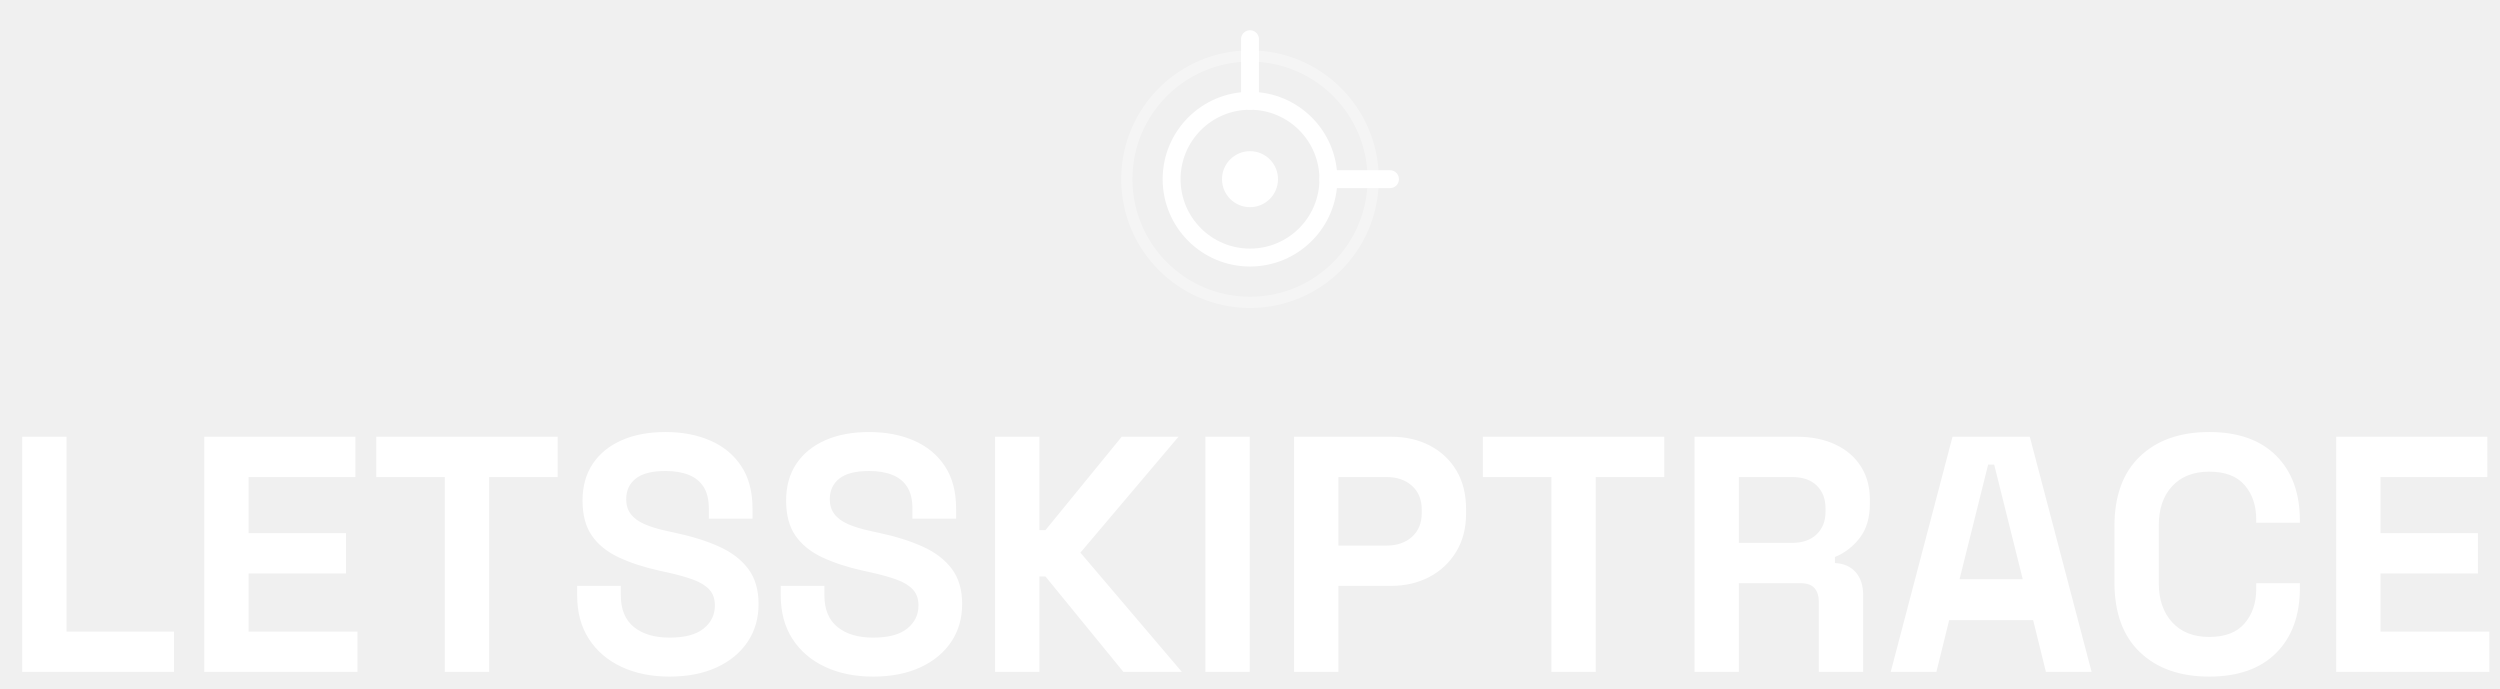
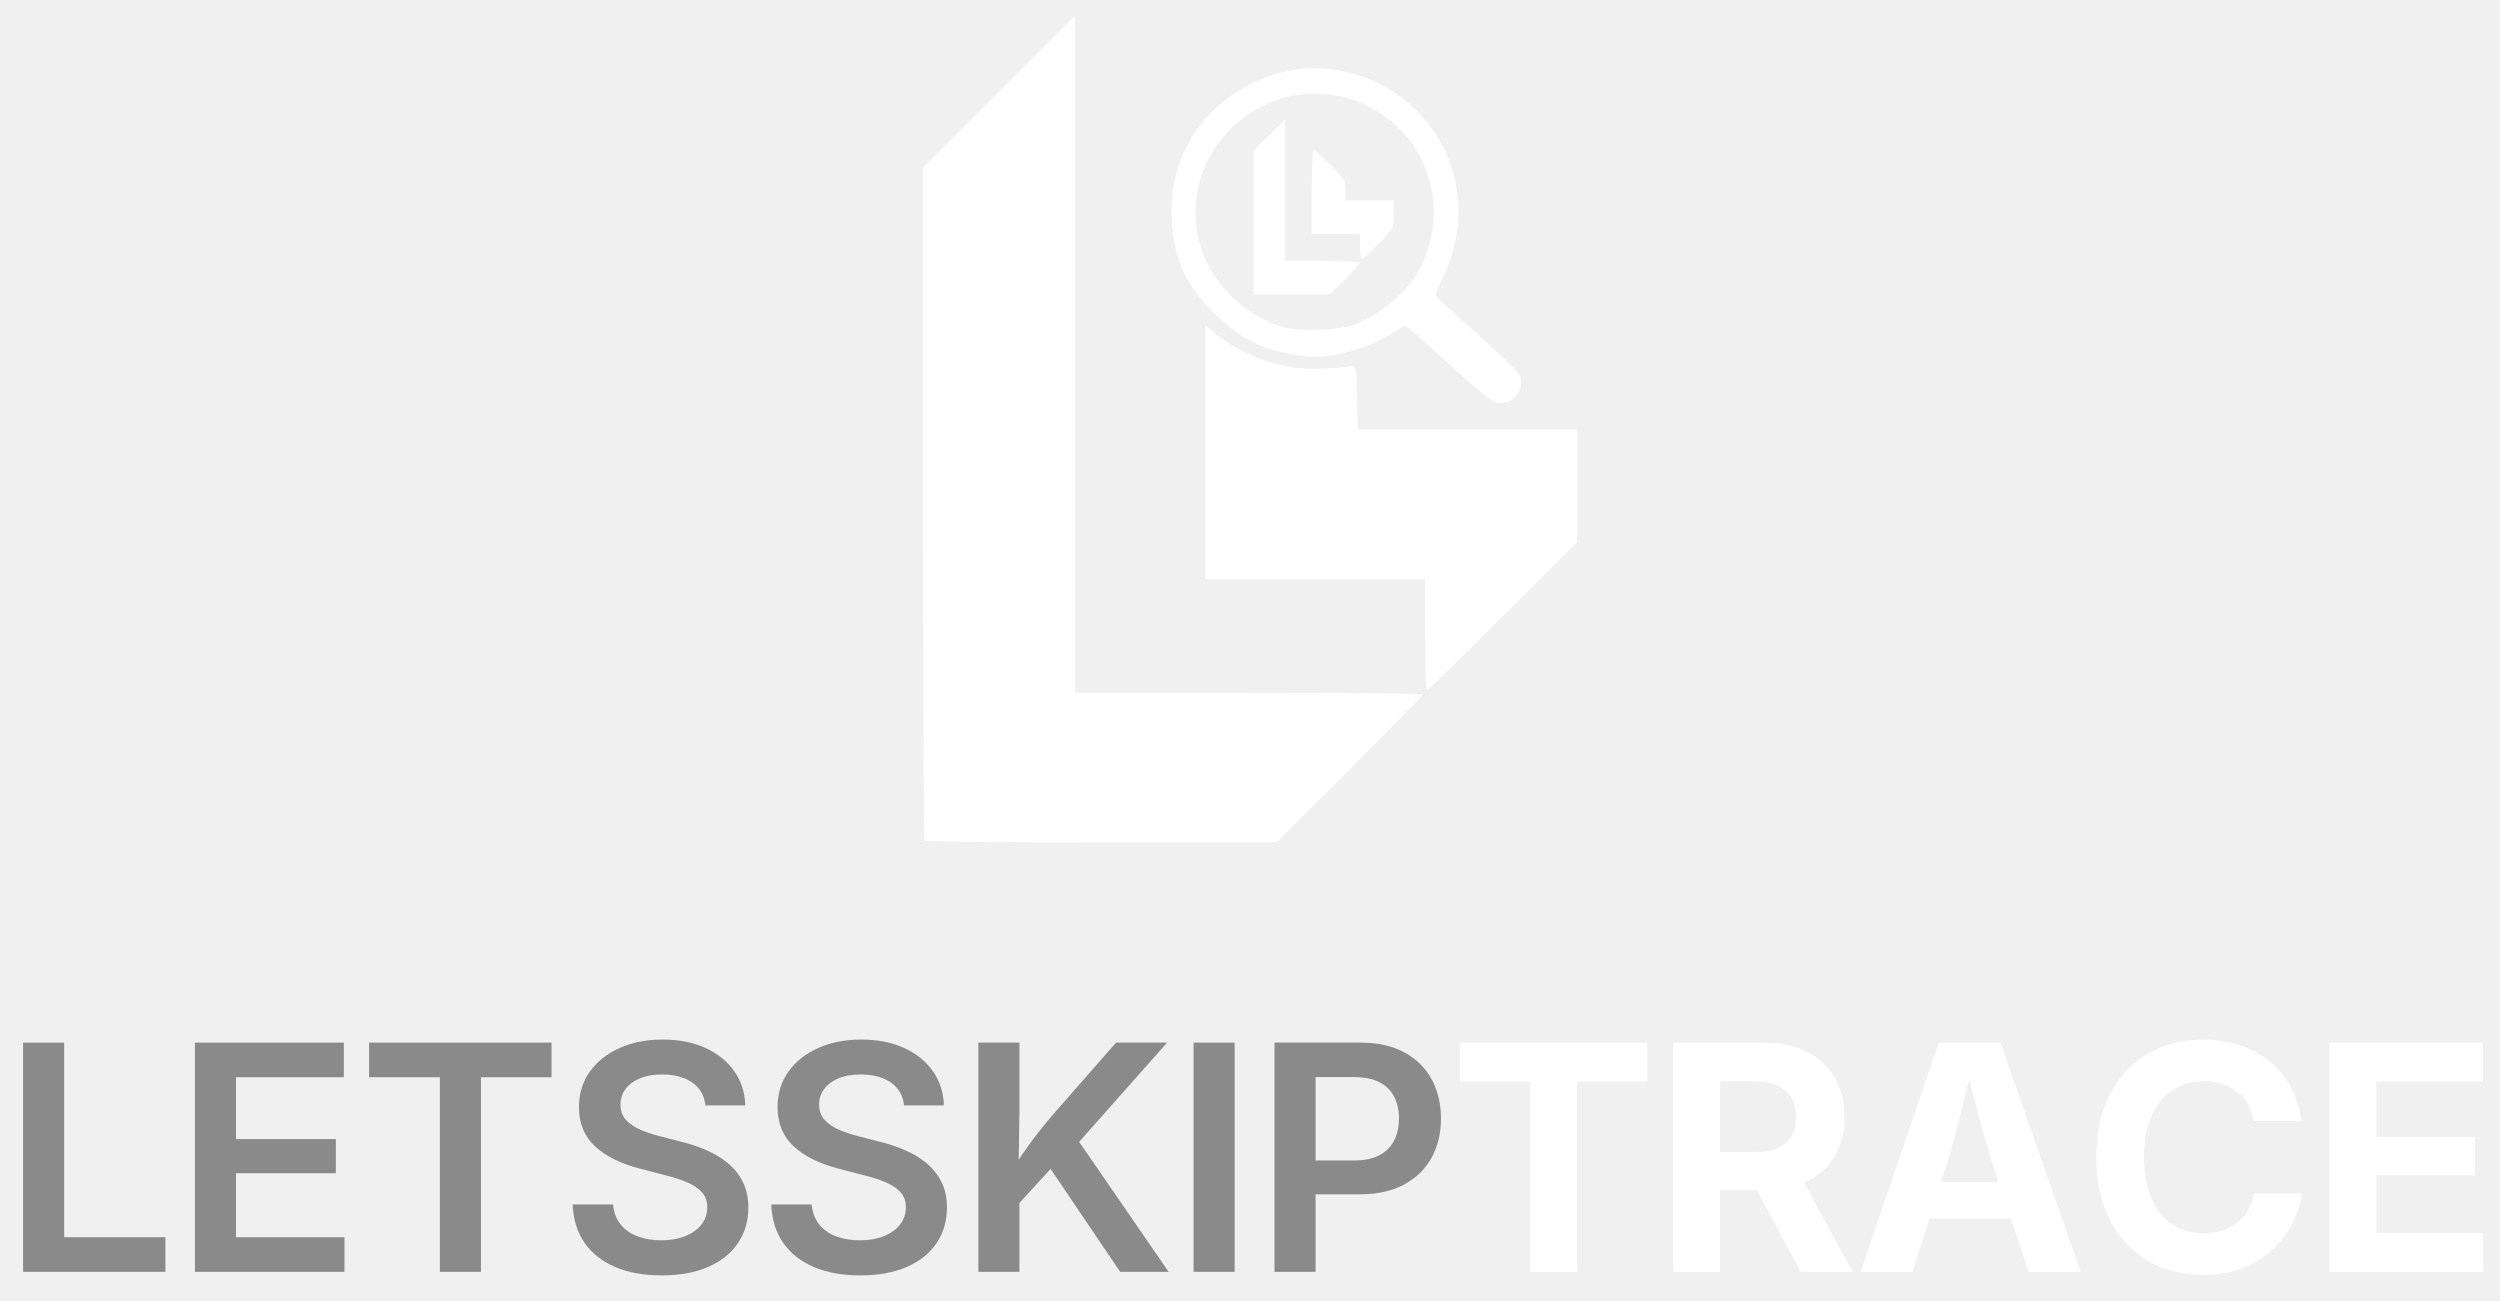
- <svg xmlns="http://www.w3.org/2000/svg" viewBox="0 0 893.0 246.0" width="893.0" height="246.0" role="img" aria-label="LETSSKIPTRACE">
-   <g transform="translate(382.5,0) scale(2.0)">
-     <circle cx="32" cy="32" r="22" fill="none" stroke="#FFFFFF" stroke-width="2" opacity="0.35" />
-     <circle cx="32" cy="32" r="14" fill="none" stroke="#FFFFFF" stroke-width="3.2" />
-     <circle cx="32" cy="32" r="5" fill="#FFFFFF" />
-     <g stroke="#FFFFFF" stroke-width="3.2" stroke-linecap="round">
-       <line x1="32" y1="18" x2="32" y2="7" />
-       <line x1="46" y1="32" x2="57" y2="32" />
-     </g>
+ <svg xmlns="http://www.w3.org/2000/svg" viewBox="0 0 872.8 454.0" width="872.8" height="454.0" role="img" aria-label="LETSSKIPTRACE">
+   <g transform="translate(317.2,0.0) scale(0.8426966)">
+     <path d="M6.67 348.33 C6.30 347.97 6.00 285.08 6.00 208.58 L6.00 69.49 L37.50 38.00 L69.00 6.51 L69.00 146.76 L69.00 287.00 L141.00 287.00 C180.60 287.00 213.00 287.34 213.00 287.76 C213.00 288.17 199.38 302.12 182.74 318.76 L152.49 349.00 L79.91 349.00 C39.99 349.00 7.03 348.70 6.67 348.33 Z M214.00 263.00 L214.00 240.00 L168.50 240.00 L123.00 240.00 L123.00 187.48 L123.00 134.95 L128.25 139.13 C135.10 144.59 145.55 149.36 155.43 151.53 C162.72 153.14 171.17 153.20 183.50 151.74 C185.40 151.51 185.51 152.17 185.78 164.75 L186.06 178.00 L231.53 178.00 L277.00 178.00 L277.00 201.26 L277.00 224.51 L246.24 255.26 C229.33 272.17 215.15 286.00 214.74 286.00 C214.33 286.00 214.00 275.65 214.00 263.00 Z M230.25 156.54 C223.79 150.78 215.80 143.60 212.50 140.58 C209.20 137.55 206.13 135.06 205.68 135.04 C205.23 135.02 202.98 136.28 200.68 137.85 C194.50 142.07 183.98 145.93 175.20 147.21 C168.76 148.15 165.94 148.06 158.48 146.70 C145.29 144.28 136.52 139.59 126.45 129.60 C114.04 117.27 109.00 105.11 109.00 87.52 C109.00 76.48 111.20 67.93 116.48 58.42 C127.05 39.40 150.53 26.68 171.89 28.40 C189.33 29.81 203.62 37.19 214.64 50.50 C229.38 68.30 232.01 93.73 221.31 115.11 C217.85 122.02 217.81 122.25 219.63 123.96 C220.66 124.93 228.39 131.91 236.82 139.47 C245.25 147.03 252.62 154.26 253.20 155.54 C255.52 160.64 251.15 167.00 245.31 167.00 C242.53 167.00 240.15 165.34 230.25 156.54 Z M186.00 134.02 C192.48 131.47 202.64 123.96 207.11 118.42 C215.25 108.32 219.19 93.49 217.11 80.75 C214.08 62.22 202.47 48.16 184.73 41.53 C175.35 38.03 161.98 37.95 152.62 41.35 C128.21 50.21 114.46 74.57 120.08 98.97 C123.93 115.69 138.43 130.80 155.10 135.48 C162.83 137.64 178.70 136.89 186.00 134.02 Z M143.00 92.22 L143.00 62.44 L149.50 56.00 L156.00 49.56 L156.00 78.78 L156.00 108.00 L171.50 108.00 C180.03 108.00 187.00 108.35 187.00 108.78 C187.00 109.21 184.18 112.36 180.72 115.78 L174.45 122.00 L158.72 122.00 L143.00 122.00 L143.00 92.22 Z M187.59 107.26 C187.26 106.93 187.00 104.49 187.00 101.83 L187.00 97.00 L177.00 97.00 L167.00 97.00 L167.00 79.50 C167.00 69.88 167.35 62.00 167.78 62.00 C168.21 62.00 171.36 64.82 174.78 68.28 C180.43 73.98 181.00 74.94 181.00 78.78 L181.00 83.00 L191.00 83.00 L201.00 83.00 L200.99 88.75 C200.98 94.45 200.93 94.56 194.58 101.17 C191.06 104.84 187.91 107.58 187.59 107.26 Z" fill="#FFFFFF" fill-rule="evenodd" />
  </g>
-   <path d="M7.92 240.0V156.0H23.76V225.6H62.16V240.0ZM72.96 240.0V156.0H126.96V170.4H88.8V190.44H123.6V204.84H88.8V225.6H127.68V240.0ZM158.88 240.0V170.4H134.4V156.0H199.2V170.4H174.72V240.0ZM239.16 241.68Q229.44 241.68 222.0 238.2Q214.56 234.72 210.36 228.24Q206.16 221.76 206.16 212.64V209.28H221.76V212.64Q221.76 220.2 226.44 223.98Q231.12 227.76 239.16 227.76Q247.32 227.76 251.34 224.52Q255.36 221.28 255.36 216.24Q255.36 212.76 253.38 210.6Q251.4 208.44 247.62 207.06Q243.84 205.68 238.44 204.48L235.68 203.88Q227.04 201.96 220.86 199.02Q214.68 196.08 211.38 191.28Q208.08 186.48 208.08 178.8Q208.08 171.12 211.74 165.66Q215.4 160.2 222.06 157.26Q228.72 154.32 237.72 154.32Q246.72 154.32 253.74 157.38Q260.76 160.44 264.78 166.5Q268.8 172.56 268.8 181.68V185.28H253.2V181.68Q253.2 176.88 251.34 173.94Q249.48 171.0 246.0 169.62Q242.52 168.24 237.72 168.24Q230.52 168.24 227.1 170.94Q223.68 173.64 223.68 178.32Q223.68 181.44 225.3 183.6Q226.92 185.76 230.16 187.2Q233.4 188.64 238.44 189.72L241.2 190.32Q250.2 192.24 256.86 195.24Q263.52 198.24 267.24 203.16Q270.96 208.08 270.96 215.76Q270.96 223.44 267.06 229.26Q263.16 235.08 256.02 238.38Q248.88 241.68 239.16 241.68ZM311.88 241.68Q302.16 241.68 294.72 238.2Q287.28 234.72 283.08 228.24Q278.88 221.76 278.88 212.64V209.28H294.48V212.64Q294.48 220.2 299.16 223.98Q303.84 227.76 311.88 227.76Q320.04 227.76 324.06 224.52Q328.08 221.28 328.08 216.24Q328.08 212.76 326.1 210.6Q324.12 208.44 320.34 207.06Q316.56 205.68 311.16 204.48L308.4 203.88Q299.76 201.96 293.58 199.02Q287.4 196.08 284.1 191.28Q280.8 186.48 280.8 178.8Q280.8 171.12 284.46 165.66Q288.12 160.2 294.78 157.26Q301.44 154.32 310.44 154.32Q319.44 154.32 326.46 157.38Q333.48 160.44 337.5 166.5Q341.52 172.56 341.52 181.68V185.28H325.92V181.68Q325.92 176.88 324.06 173.94Q322.2 171.0 318.72 169.62Q315.24 168.24 310.44 168.24Q303.24 168.24 299.82 170.94Q296.4 173.64 296.4 178.32Q296.4 181.44 298.02 183.6Q299.64 185.76 302.88 187.2Q306.12 188.64 311.16 189.72L313.92 190.32Q322.92 192.24 329.58 195.24Q336.24 198.24 339.96 203.16Q343.68 208.08 343.68 215.76Q343.68 223.44 339.78 229.26Q335.88 235.08 328.74 238.38Q321.6 241.68 311.88 241.68ZM355.44 240.0V156.0H371.28V189.36H373.44L400.68 156.0H420.96L385.92 197.4L422.16 240.0H401.28L373.44 205.92H371.28V240.0ZM430.56 240.0V156.0H446.4V240.0ZM462.24 240.0V156.0H496.8Q504.72 156.0 510.78 159.18Q516.84 162.36 520.26 168.12Q523.68 173.88 523.68 181.8V183.48Q523.68 191.28 520.14 197.1Q516.6 202.92 510.54 206.1Q504.48 209.28 496.8 209.28H478.08V240.0ZM478.08 194.88H495.24Q500.88 194.88 504.36 191.76Q507.84 188.64 507.84 183.24V182.04Q507.84 176.64 504.36 173.52Q500.88 170.4 495.24 170.4H478.08ZM554.16 240.0V170.4H529.68V156.0H594.48V170.4H570.0V240.0ZM605.28 240.0V156.0H641.76Q649.68 156.0 655.56 158.76Q661.44 161.52 664.68 166.56Q667.92 171.6 667.92 178.44V179.88Q667.92 187.44 664.32 192.12Q660.72 196.8 655.44 198.96V201.12Q660.24 201.36 662.88 204.42Q665.52 207.48 665.52 212.52V240.0H649.68V214.8Q649.68 211.92 648.18 210.12Q646.68 208.32 643.2 208.32H621.12V240.0ZM621.12 193.92H640.08Q645.72 193.92 648.9 190.86Q652.08 187.8 652.08 182.76V181.56Q652.08 176.52 648.96 173.46Q645.84 170.4 640.08 170.4H621.12ZM675.36 240.0 697.44 156.0H725.04L747.12 240.0H730.8L726.24 221.52H696.24L691.68 240.0ZM699.96 206.88H722.52L712.32 165.96H710.16ZM789.12 241.68Q773.52 241.68 764.4 232.98Q755.28 224.28 755.28 208.08V187.92Q755.28 171.72 764.4 163.02Q773.52 154.32 789.12 154.32Q804.6 154.32 813.06 162.78Q821.52 171.24 821.52 186.0V186.72H805.92V185.52Q805.92 178.08 801.78 173.28Q797.64 168.48 789.12 168.48Q780.72 168.48 775.92 173.64Q771.12 178.8 771.12 187.68V208.32Q771.12 217.08 775.92 222.3Q780.72 227.52 789.12 227.52Q797.64 227.52 801.78 222.66Q805.92 217.8 805.92 210.48V208.32H821.52V210.0Q821.52 224.76 813.06 233.22Q804.6 241.68 789.12 241.68ZM834.48 240.0V156.0H888.48V170.4H850.32V190.44H885.12V204.84H850.32V225.6H889.2V240.0Z" fill="#FFFFFF" />
+   <path d="M8.057 444.029V364.0H22.397V431.944H57.739V444.029Z" fill="#8A8A8A" />
+   <path d="M68.054 444.029V364.0H120.046V376.085H82.395V397.677H117.253V409.601H82.395V431.944H120.261V444.029Z" fill="#8A8A8A" />
+   <path d="M128.857 376.085V364.0H192.558V376.085H167.905V444.029H153.564V376.085Z" fill="#8A8A8A" />
+   <path d="M230.963 445.265Q221.671 445.265 214.823 442.364Q207.975 439.464 204.108 433.932Q200.241 428.399 199.919 420.504H214.045Q214.421 424.693 216.676 427.486Q218.932 430.279 222.638 431.649Q226.344 433.019 230.856 433.019Q235.583 433.019 239.208 431.568Q242.834 430.118 244.875 427.513Q246.916 424.908 246.916 421.471Q246.916 418.355 245.116 416.314Q243.317 414.273 240.067 412.85Q236.818 411.427 232.467 410.353L223.39 407.989Q213.346 405.411 207.733 400.201Q202.121 394.991 202.121 386.505Q202.121 379.415 205.934 374.098Q209.748 368.78 216.354 365.853Q222.961 362.926 231.339 362.926Q239.879 362.926 246.325 365.88Q252.77 368.834 256.396 374.044Q260.021 379.254 260.182 385.914H246.271Q245.734 380.758 241.679 377.938Q237.624 375.118 231.125 375.118Q226.613 375.118 223.363 376.488Q220.114 377.857 218.368 380.221Q216.623 382.584 216.623 385.646Q216.623 388.976 218.691 391.124Q220.758 393.272 223.9 394.562Q227.043 395.851 230.265 396.656L237.731 398.59Q242.189 399.664 246.379 401.437Q250.568 403.209 253.925 405.921Q257.282 408.634 259.269 412.501Q261.256 416.368 261.256 421.578Q261.256 428.614 257.658 433.958Q254.059 439.303 247.292 442.284Q240.524 445.265 230.963 445.265Z" fill="#8A8A8A" />
+   <path d="M300.306 445.265Q291.014 445.265 284.166 442.364Q277.318 439.464 273.451 433.932Q269.584 428.399 269.262 420.504H283.387Q283.763 424.693 286.019 427.486Q288.275 430.279 291.981 431.649Q295.687 433.019 300.199 433.019Q304.926 433.019 308.551 431.568Q312.177 430.118 314.218 427.513Q316.259 424.908 316.259 421.471Q316.259 418.355 314.459 416.314Q312.66 414.273 309.41 412.85Q306.161 411.427 301.81 410.353L292.733 407.989Q282.689 405.411 277.076 400.201Q271.464 394.991 271.464 386.505Q271.464 379.415 275.277 374.098Q279.091 368.78 285.697 365.853Q292.304 362.926 300.682 362.926Q309.222 362.926 315.668 365.88Q322.113 368.834 325.739 374.044Q329.364 379.254 329.525 385.914H315.614Q315.077 380.758 311.022 377.938Q306.967 375.118 300.468 375.118Q295.956 375.118 292.706 376.488Q289.457 377.857 287.711 380.221Q285.966 382.584 285.966 385.646Q285.966 388.976 288.033 391.124Q290.101 393.272 293.243 394.562Q296.386 395.851 299.608 396.656L307.074 398.59Q311.532 399.664 315.721 401.437Q319.911 403.209 323.268 405.921Q326.625 408.634 328.612 412.501Q330.599 416.368 330.599 421.578Q330.599 428.614 327.001 433.958Q323.402 439.303 316.635 442.284Q309.867 445.265 300.306 445.265Z" fill="#8A8A8A" />
+   <path d="M351.925 424.317V410.729Q354.503 406.539 357 402.86Q359.498 399.181 362.318 395.582Q365.138 391.983 368.629 387.955L389.63 364.0H407.462L373.517 402.296L372.442 401.92ZM341.559 444.029V364.0H355.899V387.74L355.631 407.022L355.899 414.059V444.029ZM391.08 444.029 365.621 406.378 374.645 395.582 407.999 444.029Z" fill="#8A8A8A" />
+   <path d="M431.043 364.0V444.029H416.702V364.0Z" fill="#8A8A8A" />
+   <path d="M444.956 444.029V364.0H474.873Q484.058 364.0 490.342 367.438Q496.626 370.875 499.849 376.864Q503.072 382.853 503.072 390.479Q503.072 398.16 499.822 404.122Q496.573 410.084 490.235 413.521Q483.897 416.959 474.659 416.959H454.839V405.143H472.779Q478.204 405.143 481.668 403.263Q485.132 401.383 486.77 398.053Q488.409 394.723 488.409 390.479Q488.409 386.236 486.77 382.96Q485.132 379.684 481.641 377.857Q478.15 376.031 472.671 376.031H459.297V444.029Z" fill="#8A8A8A" />
+   <path d="M509.68 377.589V364.0H575.046V377.589H550.608V444.029H534.172V377.589Z" fill="#FFFFFF" />
+   <path d="M584.126 444.029V364.0H615.332Q624.463 364.0 630.854 367.223Q637.246 370.445 640.603 376.3Q643.96 382.154 643.96 390.05Q643.96 397.945 640.549 403.666Q637.138 409.386 630.666 412.42Q624.194 415.455 614.956 415.455H593.794V402.188H612.324Q617.373 402.188 620.596 400.819Q623.818 399.449 625.429 396.737Q627.041 394.024 627.041 390.05Q627.041 385.968 625.429 383.202Q623.818 380.436 620.569 378.985Q617.319 377.535 612.27 377.535H600.508V444.029ZM628.652 444.029 609.155 407.613H626.933L646.806 444.029Z" fill="#FFFFFF" />
+   <path d="M649.548 444.029 676.887 364.0H698.371L726.408 444.029H708.2L695.363 405.411Q693.054 397.945 690.664 389.056Q688.273 380.167 685.642 369.64H689.24Q686.662 380.221 684.433 389.164Q682.204 398.106 680.002 405.411L667.648 444.029ZM666.628 425.445V412.608H709.328V425.445Z" fill="#FFFFFF" />
+   <path d="M769.057 445.104Q758.422 445.104 750.016 440.27Q741.611 435.436 736.75 426.251Q731.889 417.066 731.889 404.068Q731.889 391.017 736.777 381.805Q741.664 372.594 750.097 367.76Q758.529 362.926 769.057 362.926Q775.878 362.926 781.759 364.833Q787.641 366.739 792.206 370.392Q796.772 374.044 799.672 379.334Q802.572 384.625 803.486 391.393H786.889Q786.352 388.062 784.821 385.511Q783.29 382.96 781.008 381.161Q778.725 379.361 775.771 378.421Q772.817 377.481 769.379 377.481Q763.149 377.481 758.449 380.597Q753.749 383.712 751.144 389.647Q748.539 395.582 748.539 404.068Q748.539 412.716 751.171 418.624Q753.803 424.532 758.476 427.54Q763.149 430.548 769.325 430.548Q772.763 430.548 775.69 429.608Q778.617 428.668 780.954 426.869Q783.29 425.069 784.821 422.491Q786.352 419.913 786.943 416.637H803.539Q802.895 422.223 800.236 427.325Q797.577 432.428 793.173 436.456Q788.769 440.484 782.699 442.794Q776.63 445.104 769.057 445.104Z" fill="#FFFFFF" />
+   <path d="M813.263 444.029V364.0H866.813V377.589H829.645V396.925H864.02V410.299H829.645V430.44H866.92V444.029Z" fill="#FFFFFF" />
</svg>
